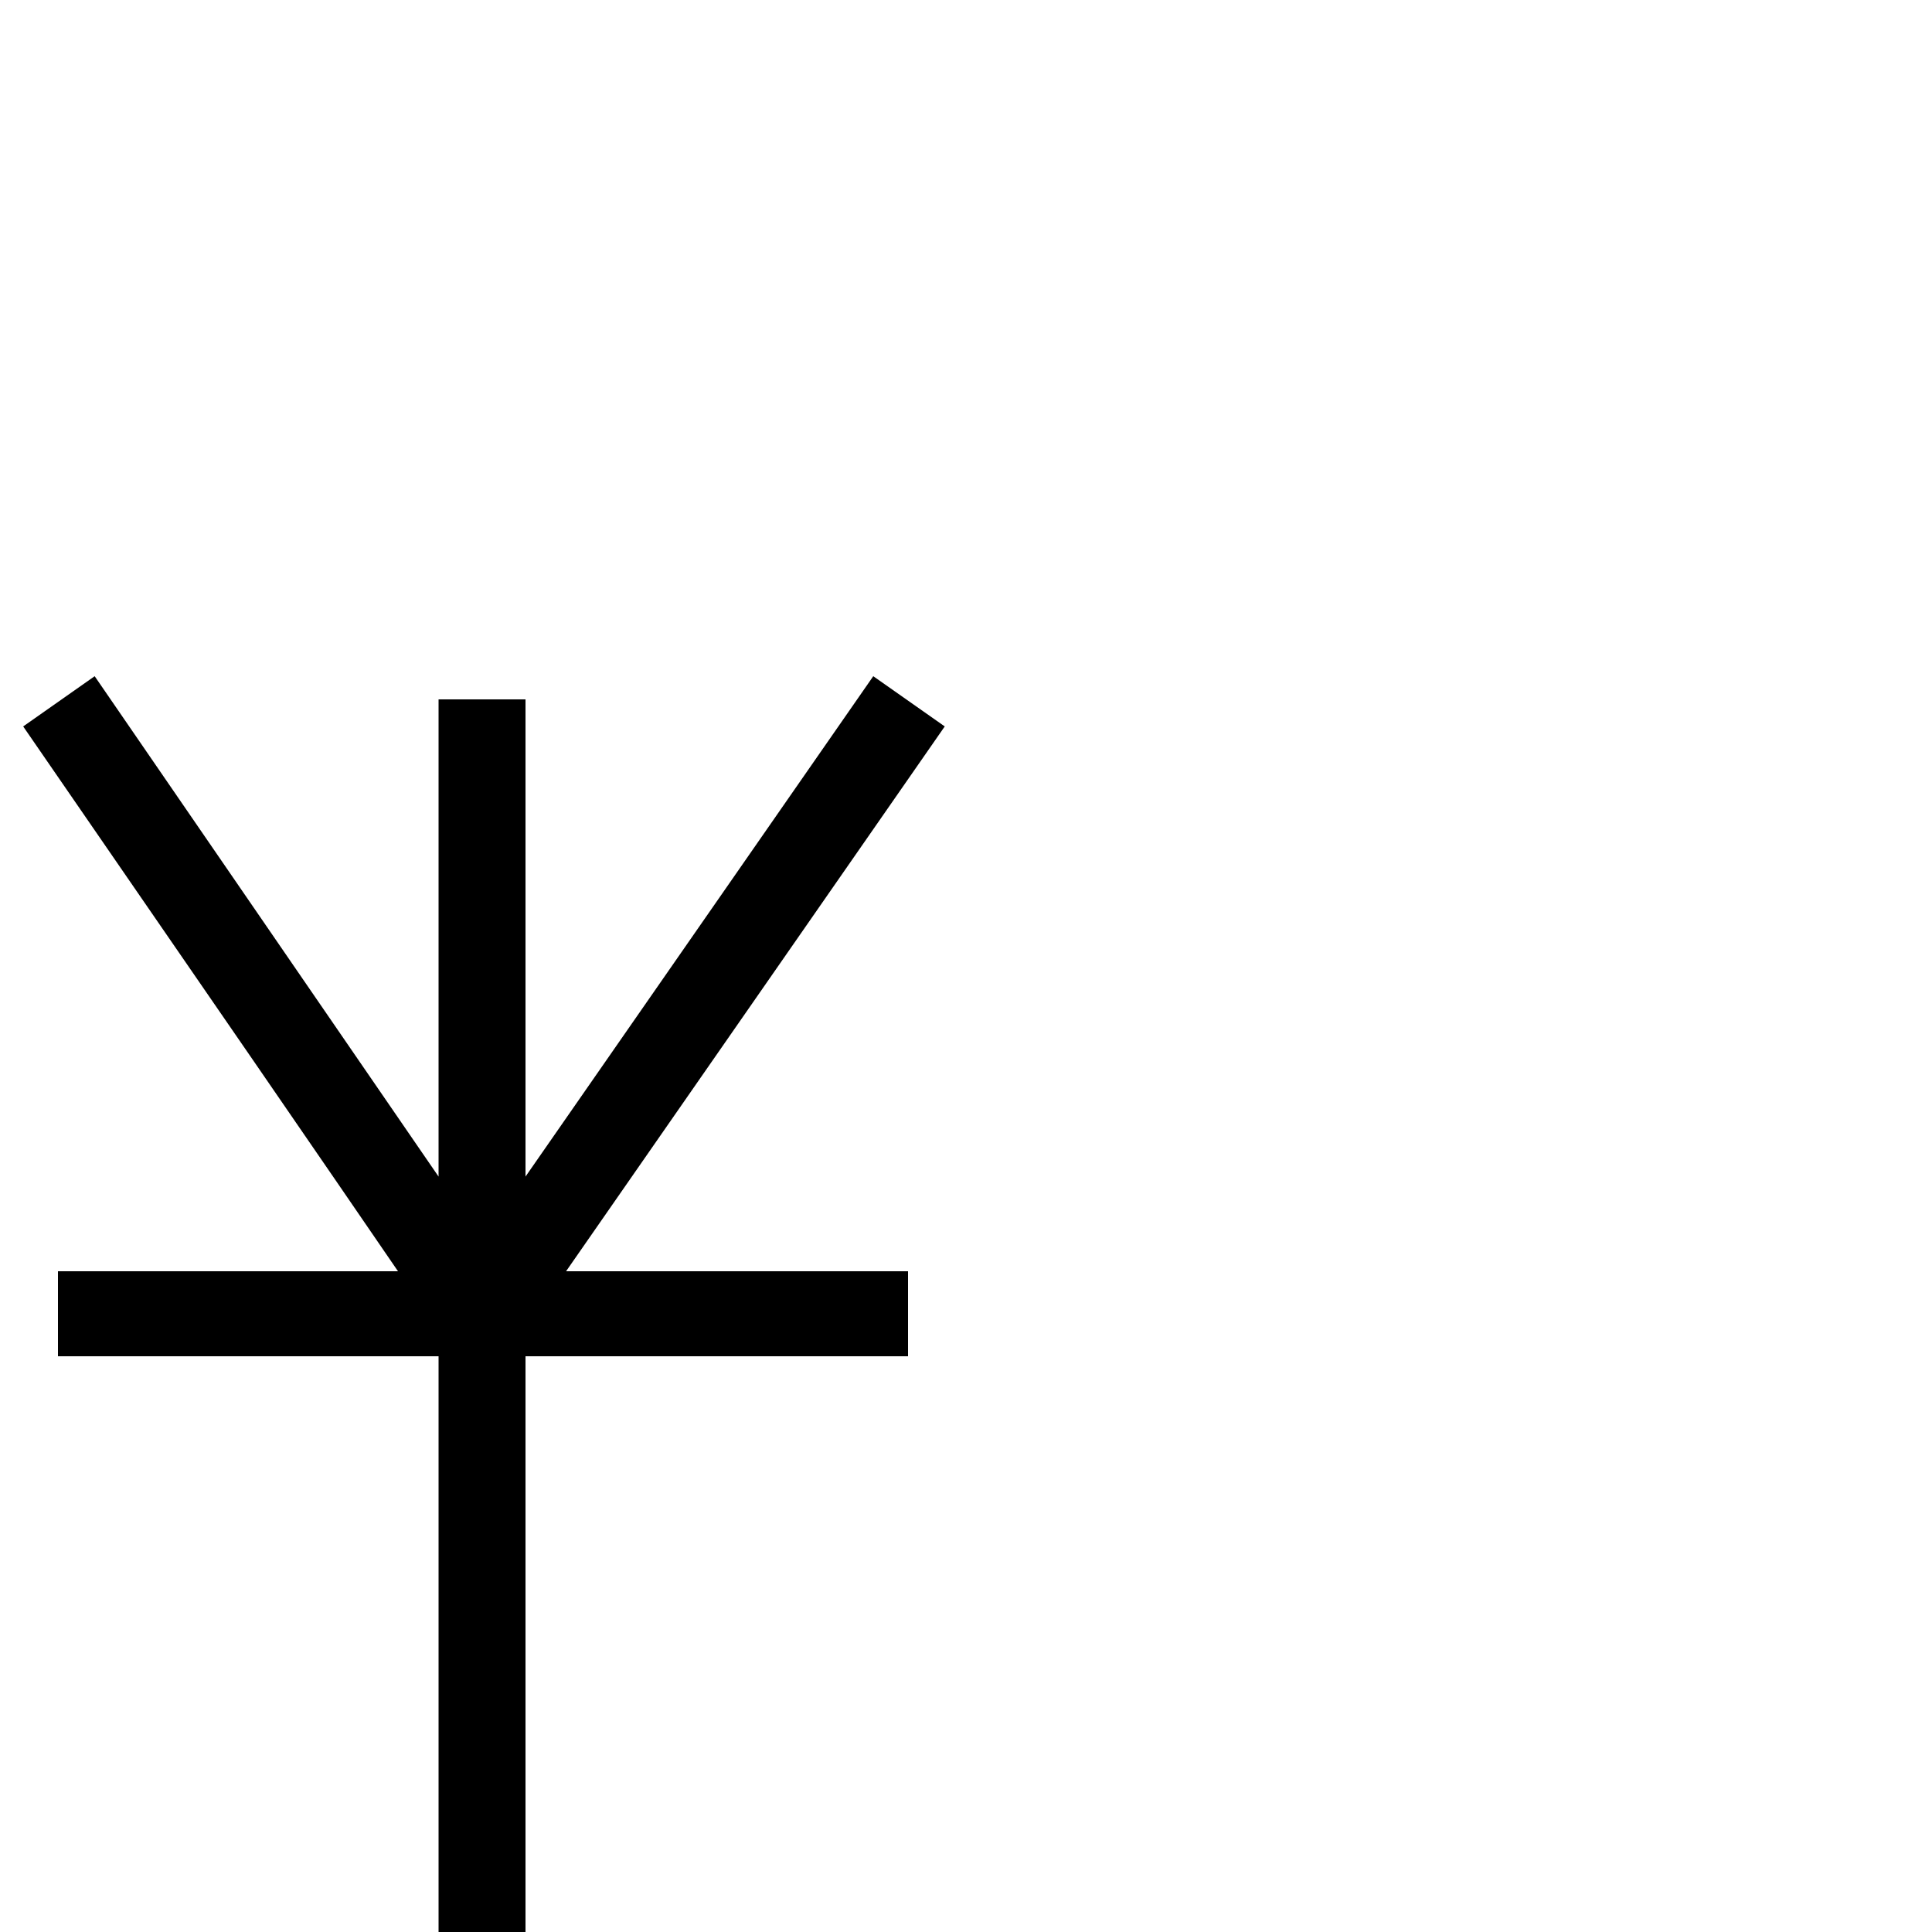
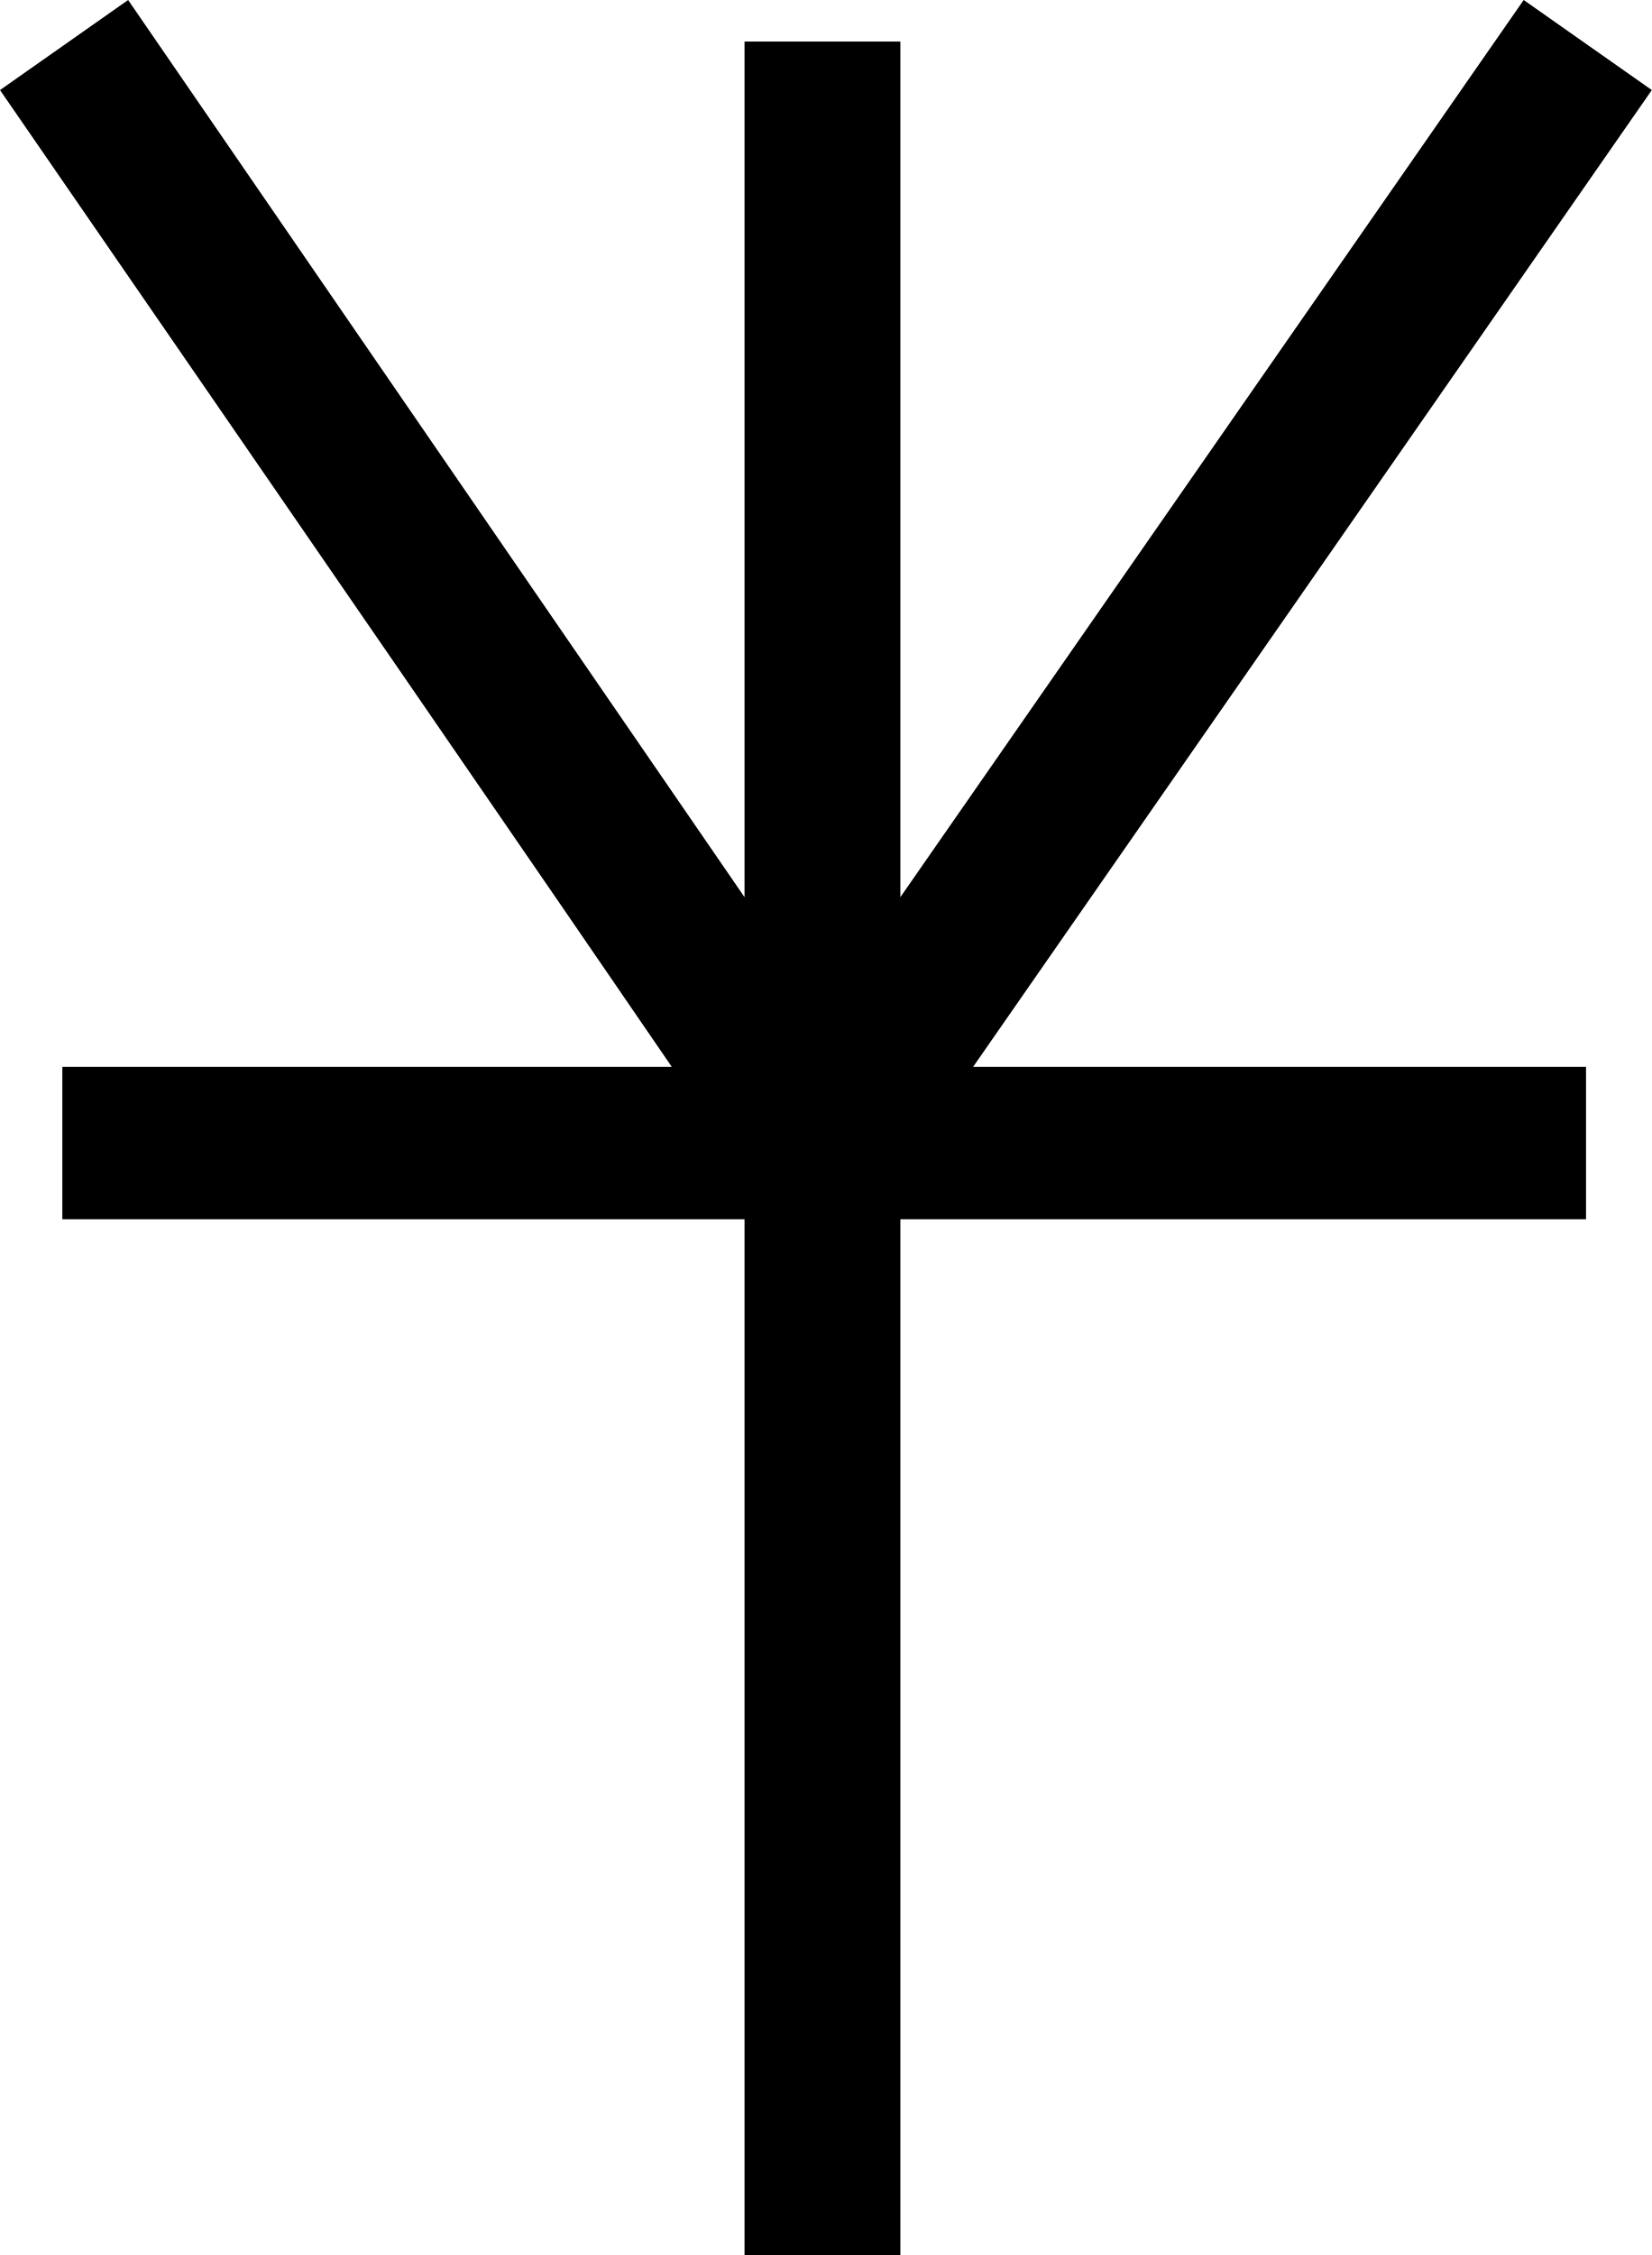
- <svg xmlns="http://www.w3.org/2000/svg" version="1.1" width="100" height="100" viewBox="0 -200 1000 1000" id="svg2">
+ <svg xmlns="http://www.w3.org/2000/svg" version="1.1" width="47.7" height="65.1" viewBox="0 -200 477 651" id="svg2">
  <defs id="defs10" />
-   <g transform="matrix(1,0,0,-1,0,800)" id="g4">
+   <g transform="matrix(1,0,0,-1,-12,450)" id="g4">
    <path d="M 272,391 452,650 489,624 293,342 H 470 V 298 H 272 V -1 H 227 V 298 H 30 v 44 H 206 Q 154,418 12,624 l 37,26 178,-259 v 247 h 45 V 391 z" id="path6" style="fill:currentColor" />
  </g>
</svg>
